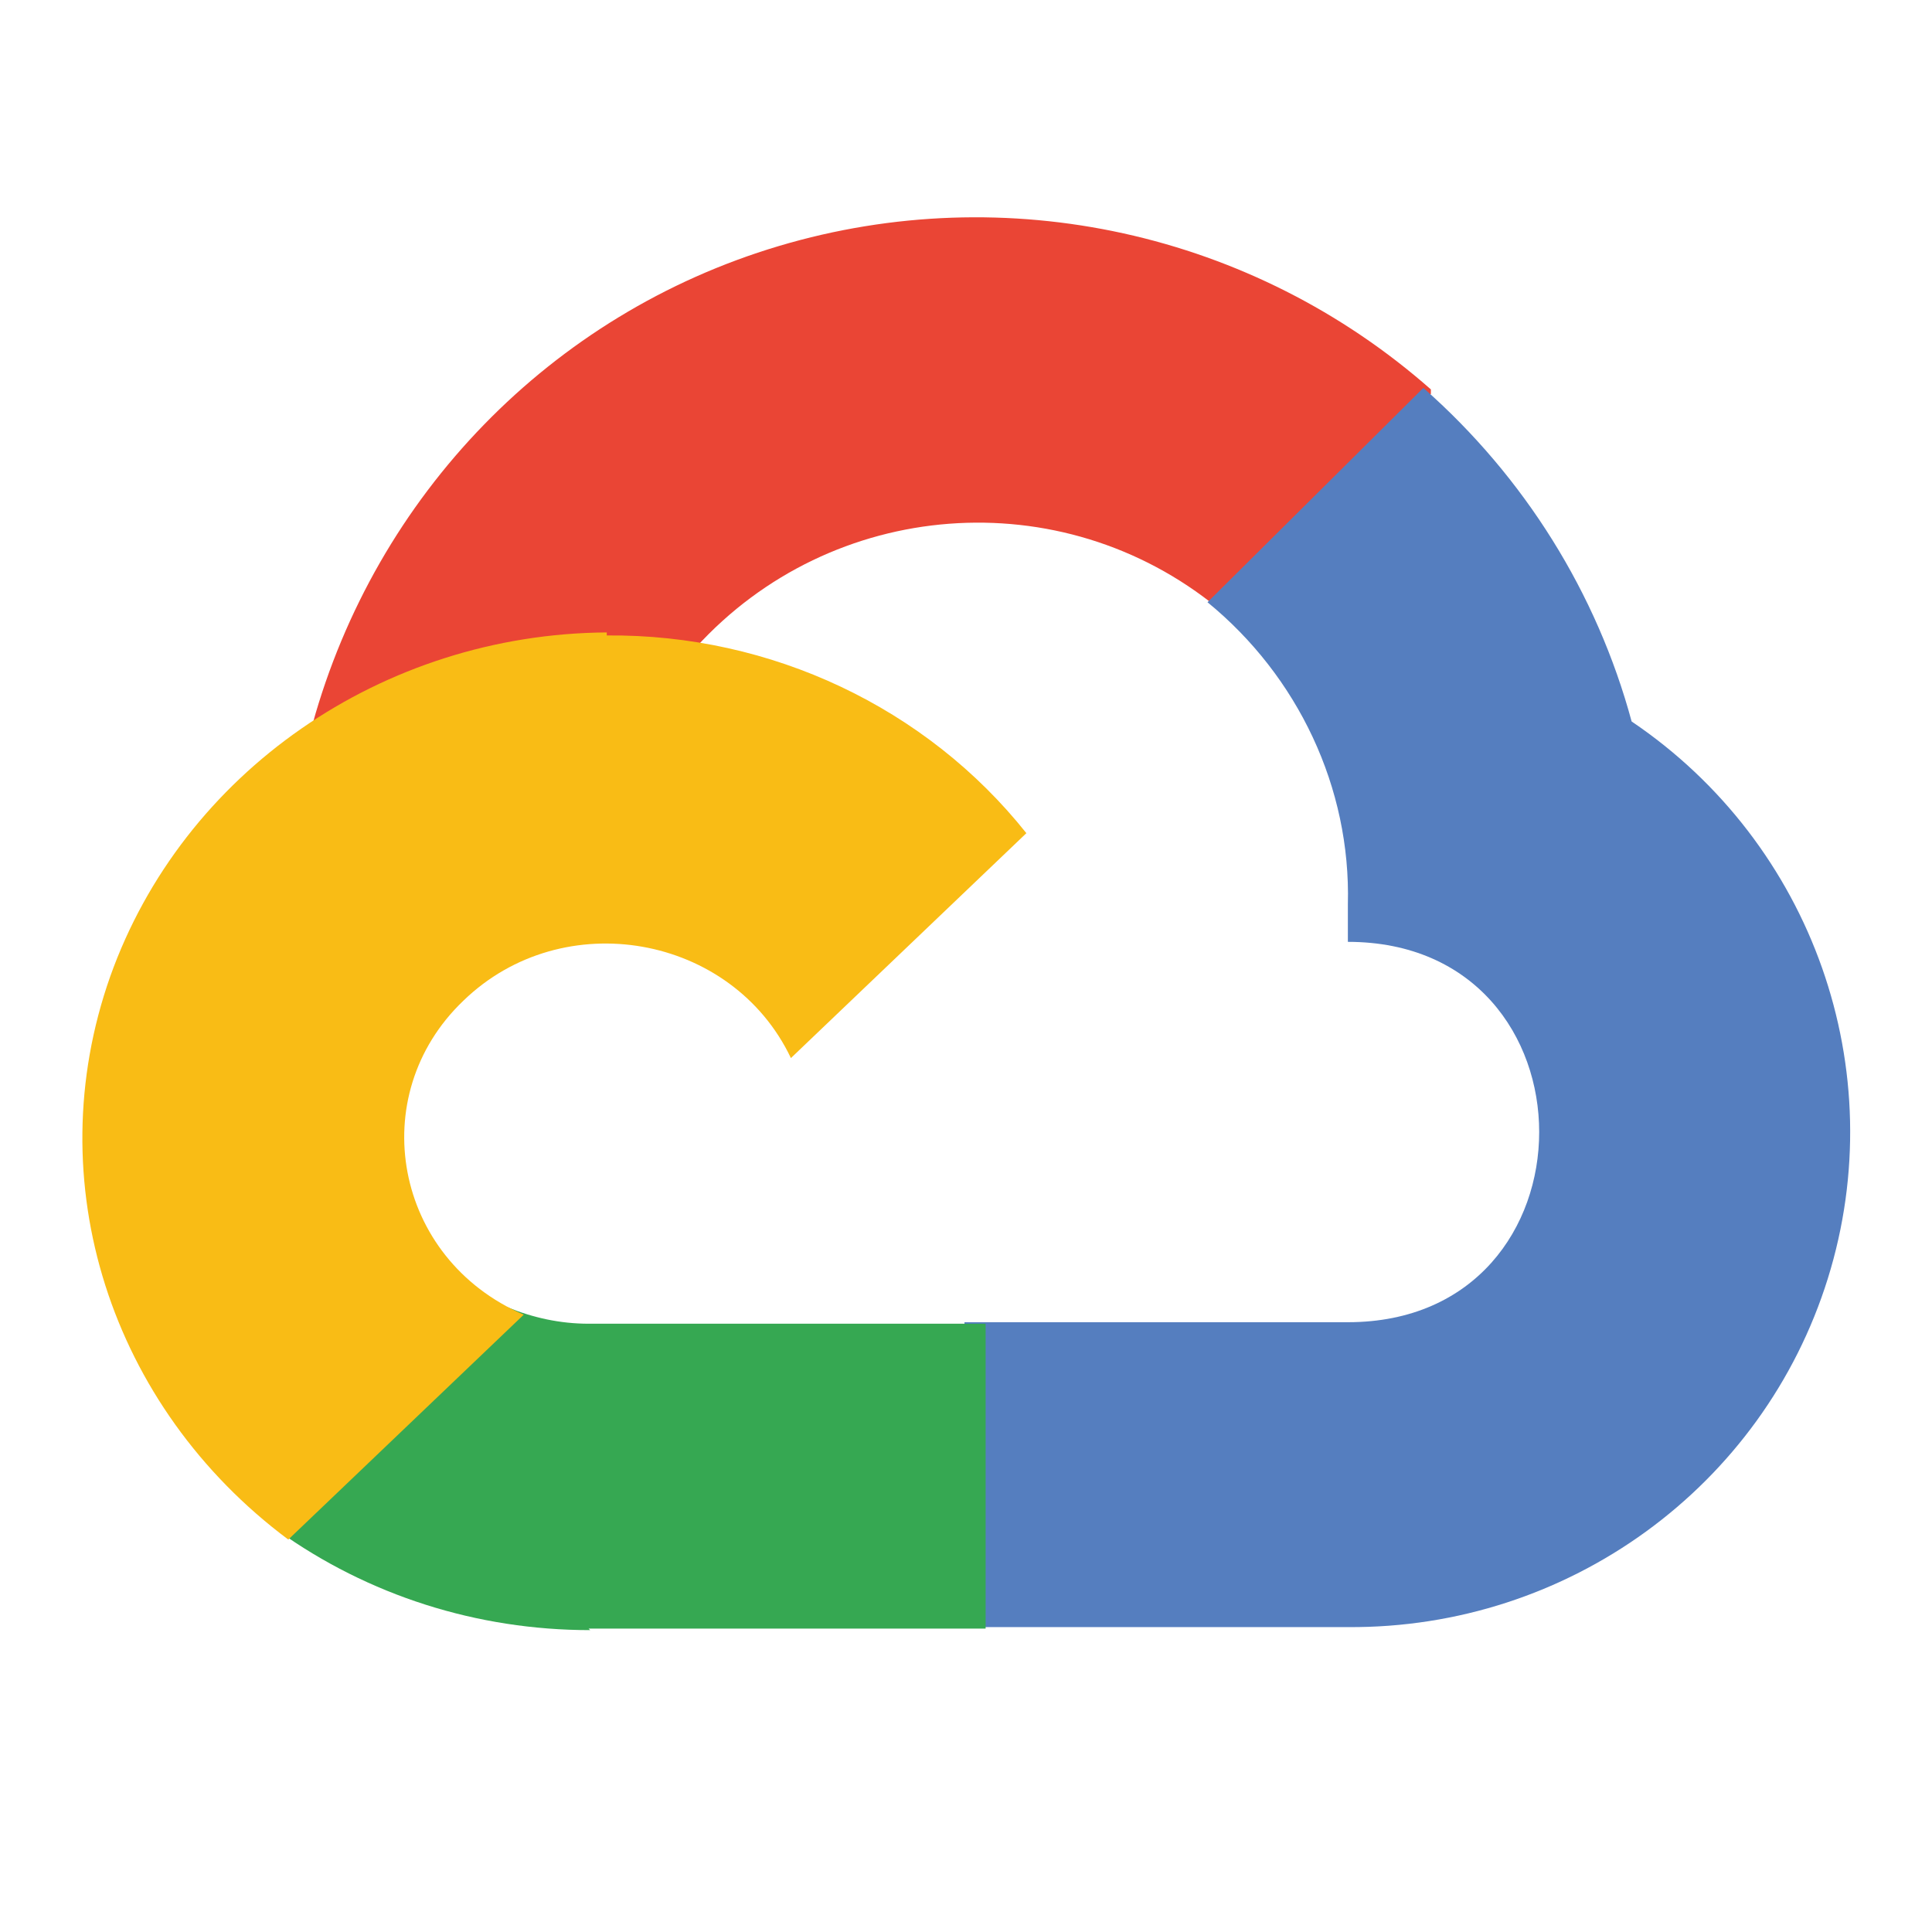
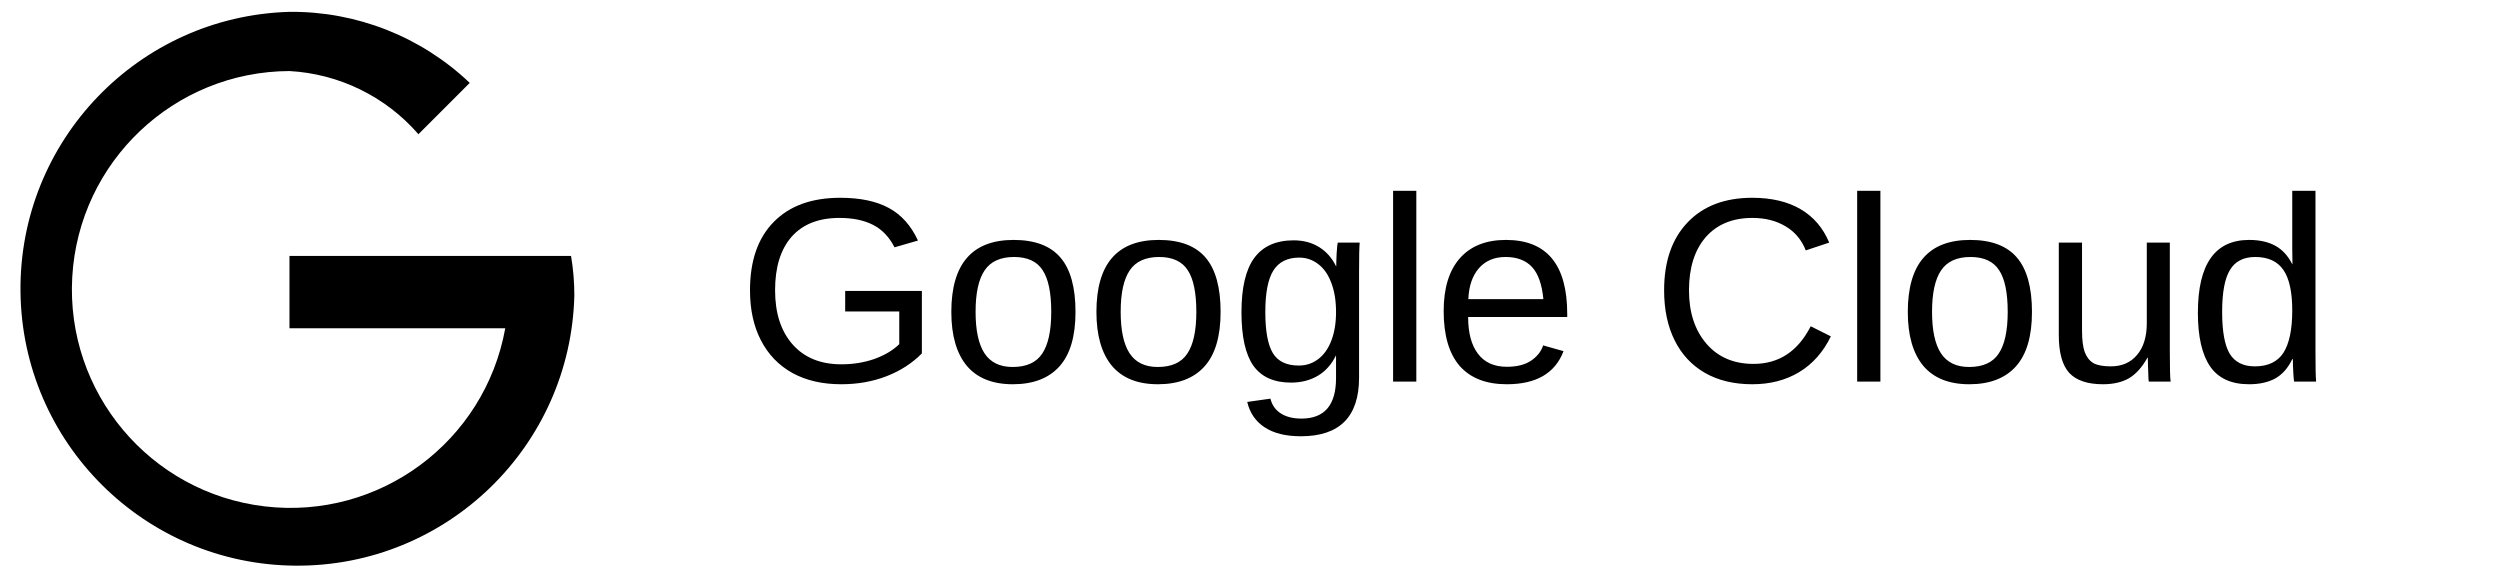
- <svg xmlns="http://www.w3.org/2000/svg" viewBox="0 0 128 128">
-   <path fill="#ea4535" d="M80.6 40.3h.4l-.2-.2 14-14v-.3c-11.8-10.4-28.1-14-43.2-9.5C36.5 20.8 24.9 32.8 20.7 48c.2-.1.5-.2.8-.2 5.2-3.4 11.4-5.4 17.9-5.4 2.2 0 4.3.2 6.4.6.1-.1.2-.1.3-.1 9-9.9 24.2-11.1 34.6-2.6h-.1z" />
-   <path fill="#557ebf" d="M108.1 47.8c-2.3-8.5-7.1-16.2-13.8-22.1L80 39.9c6 4.9 9.5 12.3 9.3 20v2.5c16.9 0 16.9 25.2 0 25.2H63.9v20h-.1l.1.2h25.4c14.6.1 27.5-9.3 31.8-23.1 4.3-13.8-1-28.8-13-36.9z" />
-   <path fill="#36a852" d="M39 107.9h26.3V87.7H39c-1.9 0-3.7-.4-5.4-1.1l-15.2 14.6v.2c6 4.3 13.2 6.6 20.7 6.6z" />
-   <path fill="#f9bc15" d="M40.2 41.9c-14.9.1-28.1 9.3-32.9 22.8-4.8 13.6 0 28.5 11.8 37.3l15.6-14.9c-8.6-3.7-10.6-14.5-4-20.8 6.6-6.4 17.8-4.4 21.7 3.8L68 55.2C61.4 46.9 51.1 42 40.2 42.1z" />
+ <svg xmlns="http://www.w3.org/2000/svg" viewBox="0 0 190 44" role="img" aria-label="Google Cloud">
+   <g fill="currentColor">
+     <path d="M22 5.4a16.6 16.6 0 1 0 16.4 19.55H22v-5.5h21.4a18 18 0 0 1 .25 3A21.05 21.05 0 1 1 22 0.9a19.6 19.6 0 0 1 13.7 5.4l-3.9 3.9A14 14 0 0 0 22 5.4z" />
+   </g>
+   <text x="56" y="29" fill="currentColor" font-family="'Helvetica Neue', Arial, sans-serif" font-size="20" font-weight="500" letter-spacing="-0.005em">Google <tspan font-weight="400">Cloud</tspan>
+   </text>
</svg>
